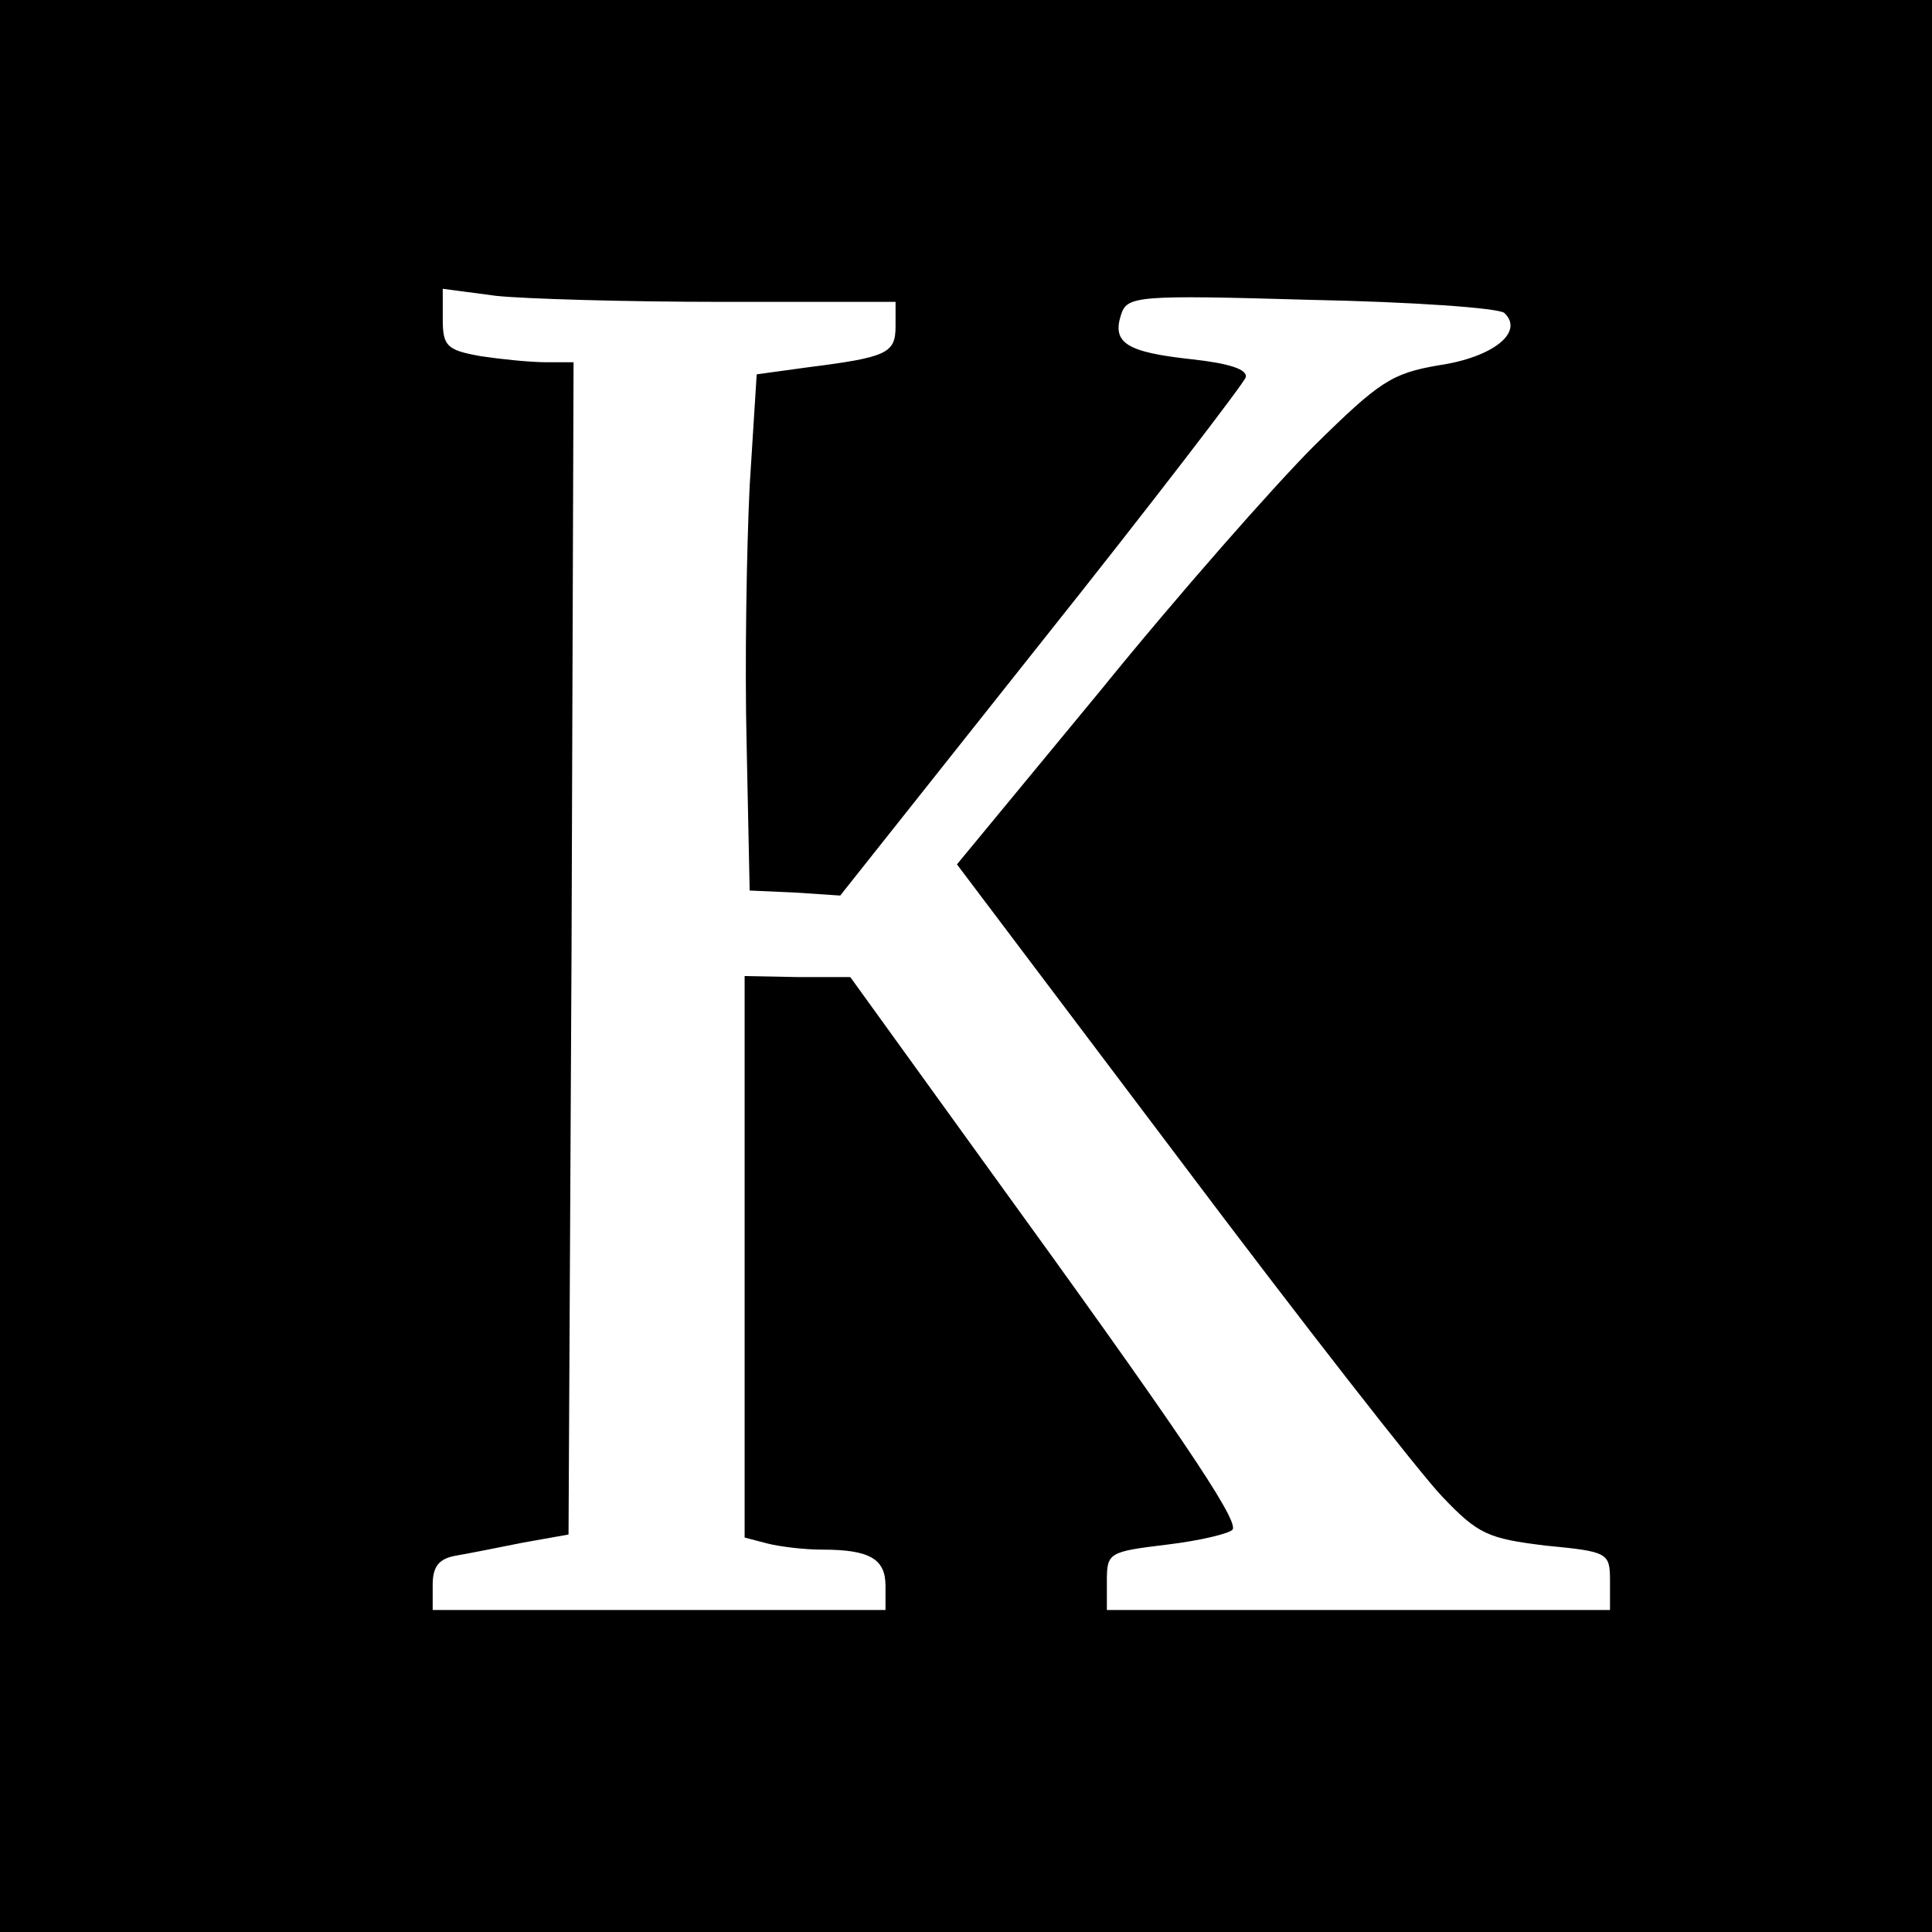
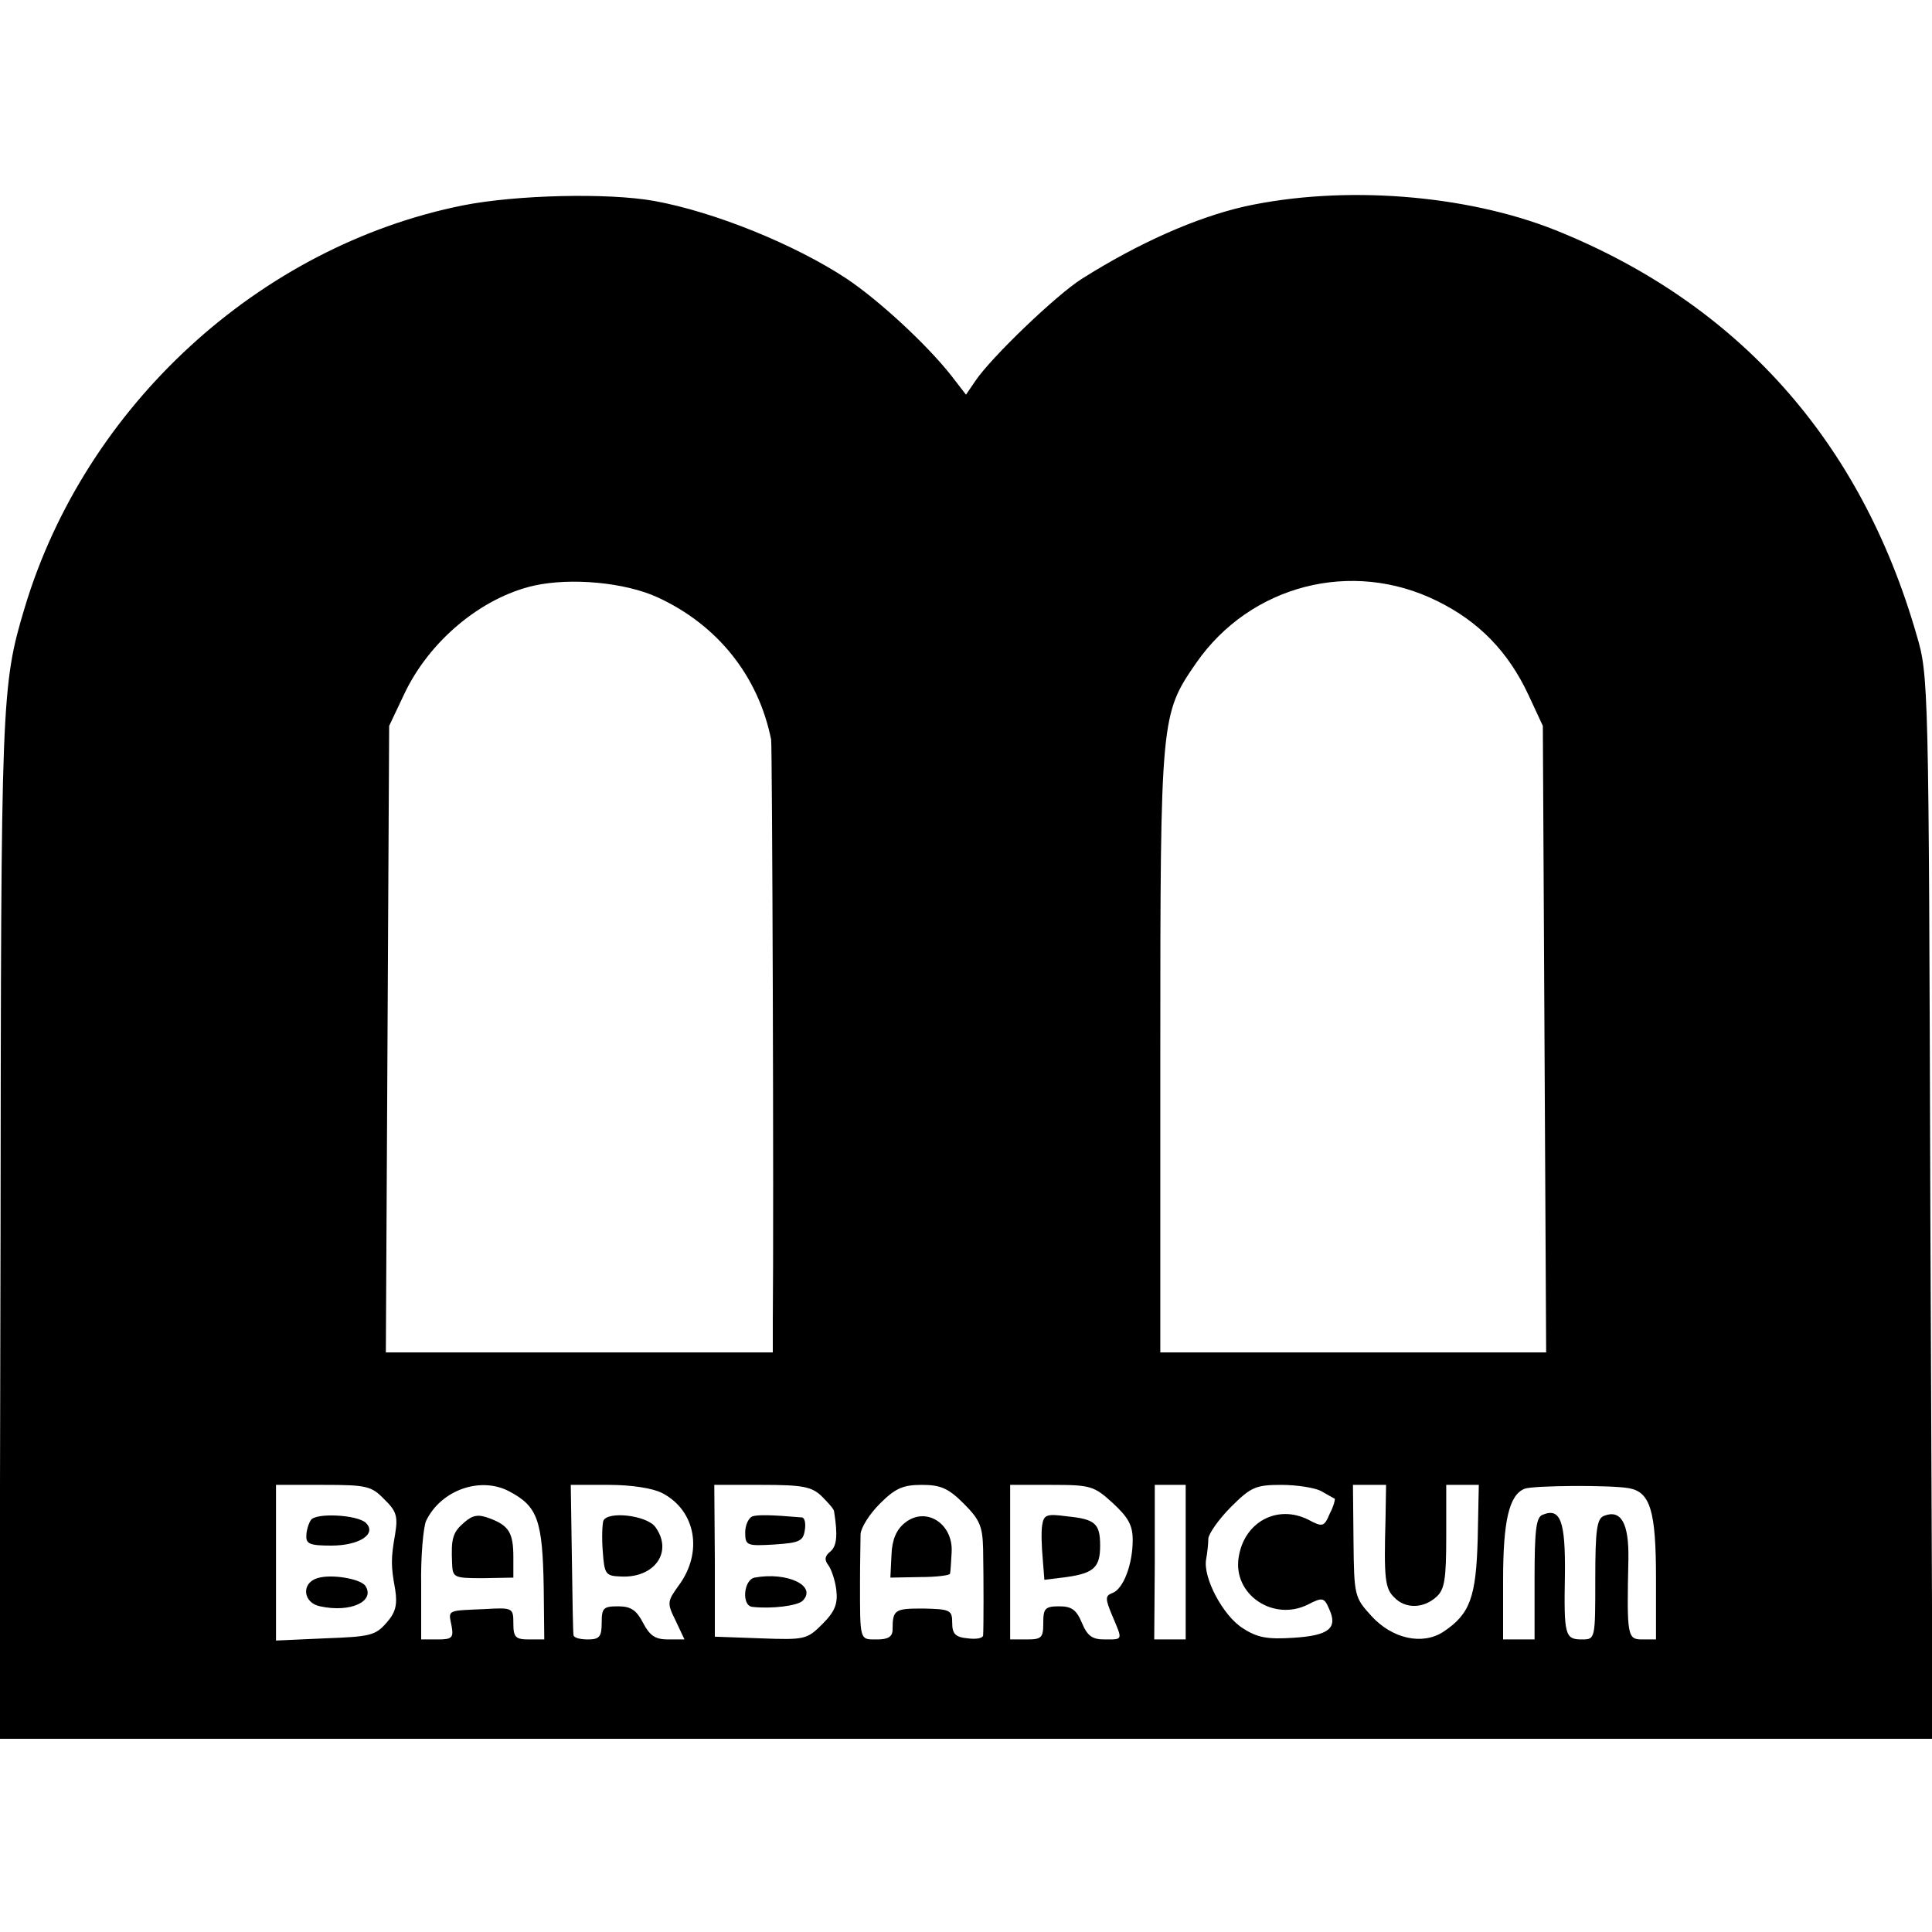
- <svg xmlns="http://www.w3.org/2000/svg" version="1.0" width="192pt" height="192pt" viewBox="0 0 192 192" preserveAspectRatio="xMidYMid meet">
-   <g transform="translate(0,192) scale(0.1,-0.1)" fill="#000000" stroke="none">
-     <path d="M0 960 l0 -960 960 0 960 0 0 960 0 960 -960 0 -960 0 0 -960z m718 660 l172 0 0 -24 c0 -27 -8 -31 -87 -41 l-51 -7 -7 -111 c-3 -62 -5 -177 -3 -257 l3 -145 45 -2 45 -3 200 252 c110 138 201 257 203 263 2 8 -17 14 -54 18 -64 7 -79 16 -70 44 6 19 15 20 189 15 100 -2 186 -8 192 -13 20 -19 -11 -44 -65 -52 -47 -8 -59 -16 -124 -80 -40 -40 -136 -149 -213 -244 l-142 -172 221 -293 c121 -161 239 -312 261 -335 36 -38 46 -42 103 -49 62 -6 64 -7 64 -35 l0 -29 -250 0 -250 0 0 29 c0 28 2 29 60 36 33 4 62 11 65 15 6 10 -58 104 -245 362 l-135 187 -52 0 -53 1 0 -279 0 -279 23 -6 c12 -3 36 -6 54 -6 47 0 63 -9 63 -36 l0 -24 -225 0 -225 0 0 25 c0 18 6 26 23 29 12 2 42 8 67 13 l45 8 3 583 2 582 -27 0 c-16 0 -45 3 -65 6 -34 6 -38 10 -38 37 l0 30 53 -7 c28 -3 130 -6 225 -6z" />
+ <svg xmlns="http://www.w3.org/2000/svg" version="1.0" width="350pt" height="350pt" viewBox="0 0 350 350" preserveAspectRatio="xMidYMid meet">
+   <g transform="translate(0,350) scale(0.1,-0.1)" fill="#000000" stroke="none">
+     <path d="M839 3128 c-369 -74 -684 -363 -794 -728 -43 -143 -43 -165 -44 -1128 l-2 -922 1751 0 1751 0 -4 963 c-3 950 -3 963 -25 1037 -101 351 -323 600 -654 733 -163 65 -385 82 -563 43 -88 -20 -192 -66 -295 -131 -46 -29 -164 -142 -193 -185 l-17 -25 -27 35 c-46 58 -131 136 -189 175 -94 62 -239 121 -349 141 -84 15 -250 11 -346 -8z m352 -710 c109 -50 183 -143 206 -258 2 -12 5 -851 3 -1052 l0 -58 -350 0 -351 0 3 568 3 567 27 57 c45 96 139 175 235 197 67 15 165 6 224 -21z m1413 -7 c75 -37 128 -91 165 -170 l26 -56 3 -567 3 -568 -350 0 -349 0 0 546 c0 607 1 610 65 703 98 141 282 189 437 112z m-1908 -1627 c22 -21 25 -31 20 -62 -8 -46 -8 -58 0 -102 4 -27 1 -41 -16 -60 -20 -23 -30 -25 -111 -28 l-89 -4 0 141 0 141 85 0 c79 0 88 -2 111 -26z m227 14 c51 -27 60 -52 62 -175 l1 -93 -28 0 c-24 0 -28 4 -28 29 0 28 -1 29 -52 26 -69 -3 -66 -1 -60 -30 4 -22 1 -25 -25 -25 l-30 0 0 98 c-1 53 4 106 9 117 27 56 99 81 151 53z m277 -3 c61 -32 74 -108 29 -168 -20 -28 -21 -31 -5 -63 l16 -34 -30 0 c-23 0 -33 7 -45 30 -12 23 -22 30 -45 30 -27 0 -30 -3 -30 -30 0 -25 -4 -30 -25 -30 -14 0 -26 3 -26 8 -1 4 -2 67 -3 140 l-2 132 69 0 c41 0 80 -6 97 -15z m288 -5 c12 -12 23 -24 23 -28 7 -44 5 -63 -7 -73 -10 -8 -11 -15 -3 -25 5 -7 12 -27 14 -44 3 -25 -2 -39 -25 -62 -28 -28 -32 -29 -112 -26 l-83 3 0 138 -1 137 86 0 c73 0 90 -3 108 -20z m258 -14 c29 -29 34 -41 35 -82 1 -53 1 -144 0 -157 -1 -5 -13 -7 -28 -5 -22 2 -28 8 -28 28 0 23 -3 25 -53 26 -51 0 -55 -2 -55 -38 0 -13 -8 -18 -28 -18 -32 0 -31 -4 -31 105 0 36 1 74 1 86 1 12 16 36 35 55 28 28 42 34 76 34 34 0 48 -6 76 -34z m270 1 c28 -26 36 -40 36 -67 0 -44 -17 -89 -37 -96 -13 -5 -13 -10 0 -41 19 -45 20 -43 -14 -43 -22 0 -31 6 -41 30 -10 24 -19 30 -41 30 -26 0 -29 -4 -29 -30 0 -27 -3 -30 -30 -30 l-30 0 0 140 0 140 75 0 c71 0 77 -2 111 -33z m132 -107 l0 -140 -28 0 -29 0 1 140 0 140 28 0 28 0 0 -140z m245 129 c12 -7 23 -13 25 -14 1 -1 -2 -14 -9 -27 -10 -24 -13 -25 -39 -11 -56 28 -116 -4 -126 -68 -11 -67 62 -117 125 -86 27 14 30 13 39 -8 16 -35 -1 -48 -65 -52 -46 -3 -65 0 -91 17 -36 22 -73 92 -67 125 2 11 4 28 4 38 1 9 19 35 41 57 36 36 45 40 91 40 28 0 60 -5 72 -11z m117 -51 c-3 -107 -1 -126 16 -142 20 -21 53 -20 76 1 15 13 18 32 18 110 l0 93 30 0 29 0 -2 -98 c-3 -106 -14 -136 -62 -168 -38 -25 -93 -13 -131 29 -30 33 -31 36 -32 135 l-1 102 30 0 30 0 -1 -62z m441 56 c39 -7 49 -42 49 -164 l0 -110 -25 0 c-27 0 -28 6 -25 146 1 64 -13 90 -44 78 -13 -5 -16 -24 -16 -115 0 -108 0 -109 -24 -109 -31 0 -33 7 -31 118 1 96 -8 121 -40 108 -12 -4 -15 -26 -15 -116 l0 -110 -29 0 -28 0 0 108 c0 107 11 154 39 165 16 6 155 7 189 1z" />
+     <path d="M563 746 c-4 -6 -8 -19 -8 -28 -1 -15 7 -18 45 -18 51 0 83 21 63 41 -15 15 -92 19 -100 5z" />
+     <path d="M575 641 c-30 -9 -26 -45 5 -51 55 -12 100 9 82 37 -9 13 -62 22 -87 14z" />
+     <path d="M841 742 c-21 -18 -24 -29 -22 -74 1 -26 3 -27 56 -27 l55 1 0 37 c0 44 -8 57 -42 70 -21 8 -31 7 -47 -7z" />
+     <path d="M1093 745 c-2 -7 -3 -32 -1 -56 3 -41 5 -44 33 -45 61 -3 95 45 62 90 -16 21 -86 29 -94 11z" />
+     <path d="M1363 753 c-7 -3 -13 -16 -13 -29 0 -24 3 -25 53 -22 45 3 52 6 55 26 2 12 0 22 -5 23 -58 5 -80 5 -90 2z" />
+     <path d="M1367 642 c-20 -4 -24 -51 -4 -53 35 -4 82 2 91 11 27 27 -28 53 -87 42z" />
+     <path d="M1639 741 c-15 -12 -23 -30 -24 -58 l-2 -41 54 1 c29 0 53 3 54 6 1 3 2 21 3 39 3 52 -47 84 -85 53z" />
+     <path d="M1888 737 c-2 -12 -1 -39 1 -61 l3 -38 40 5 c50 7 61 18 61 57 0 40 -9 48 -60 53 -37 5 -42 3 -45 -16z" />
  </g>
</svg>
